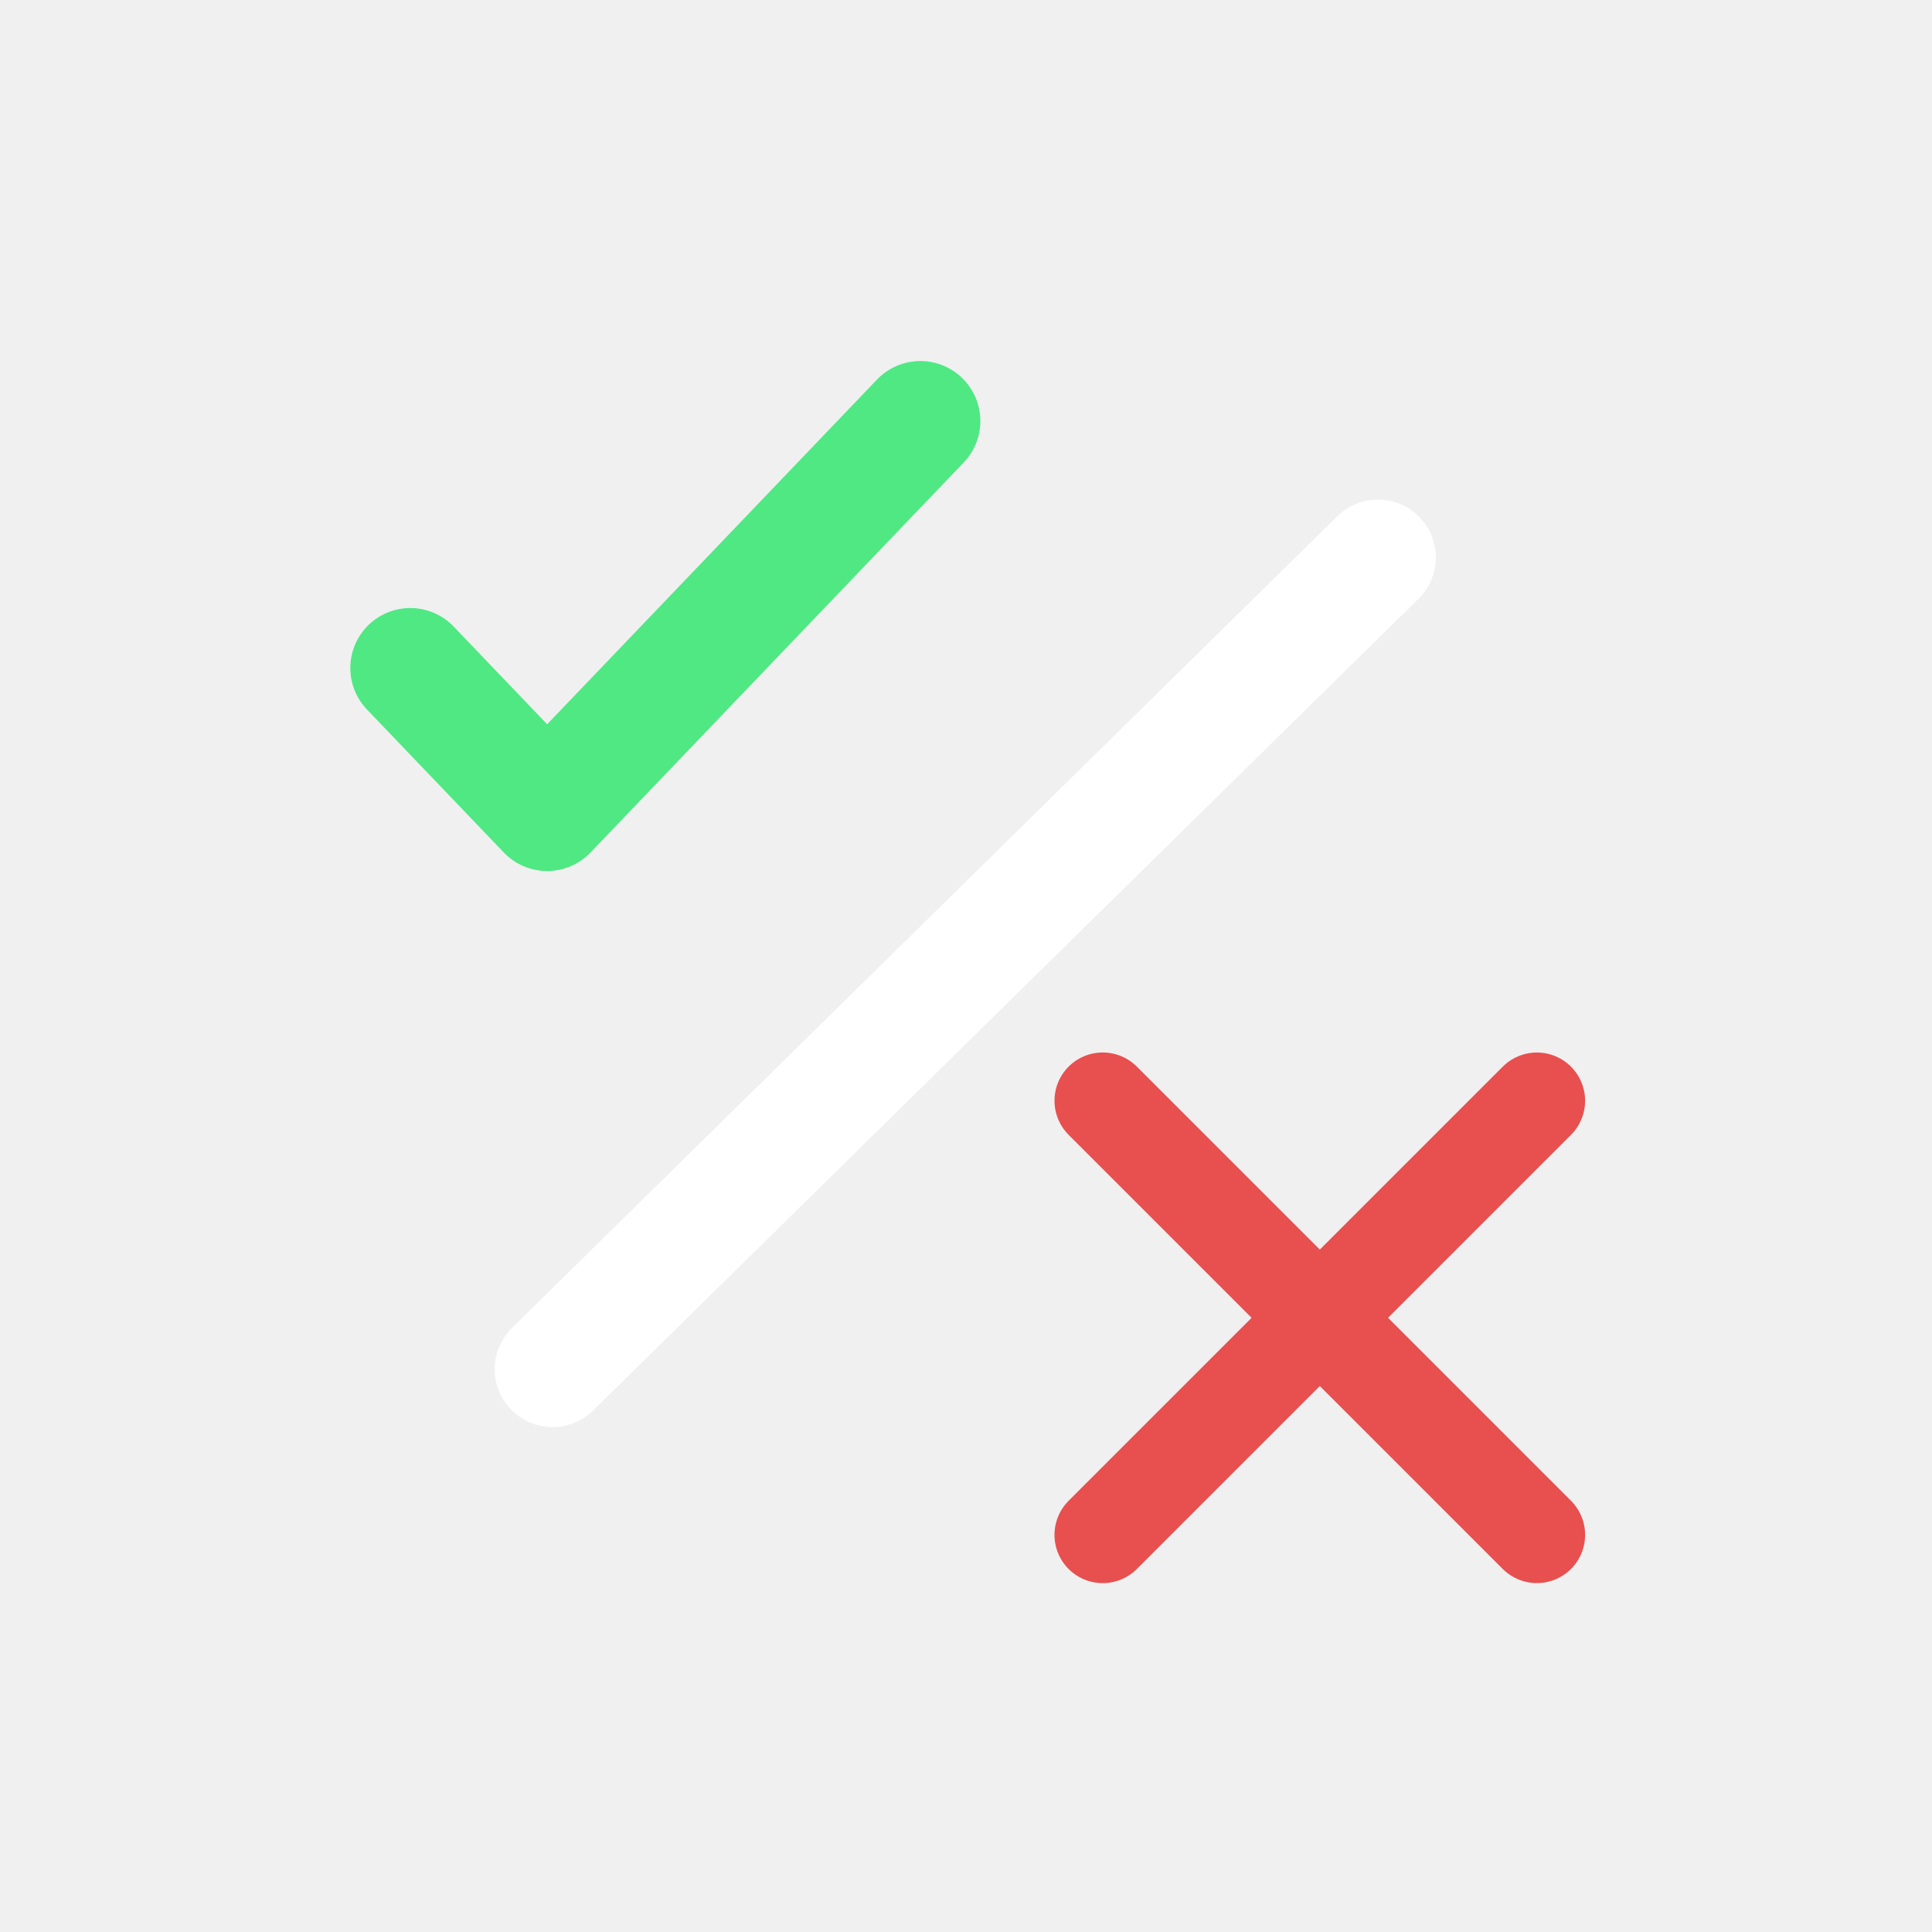
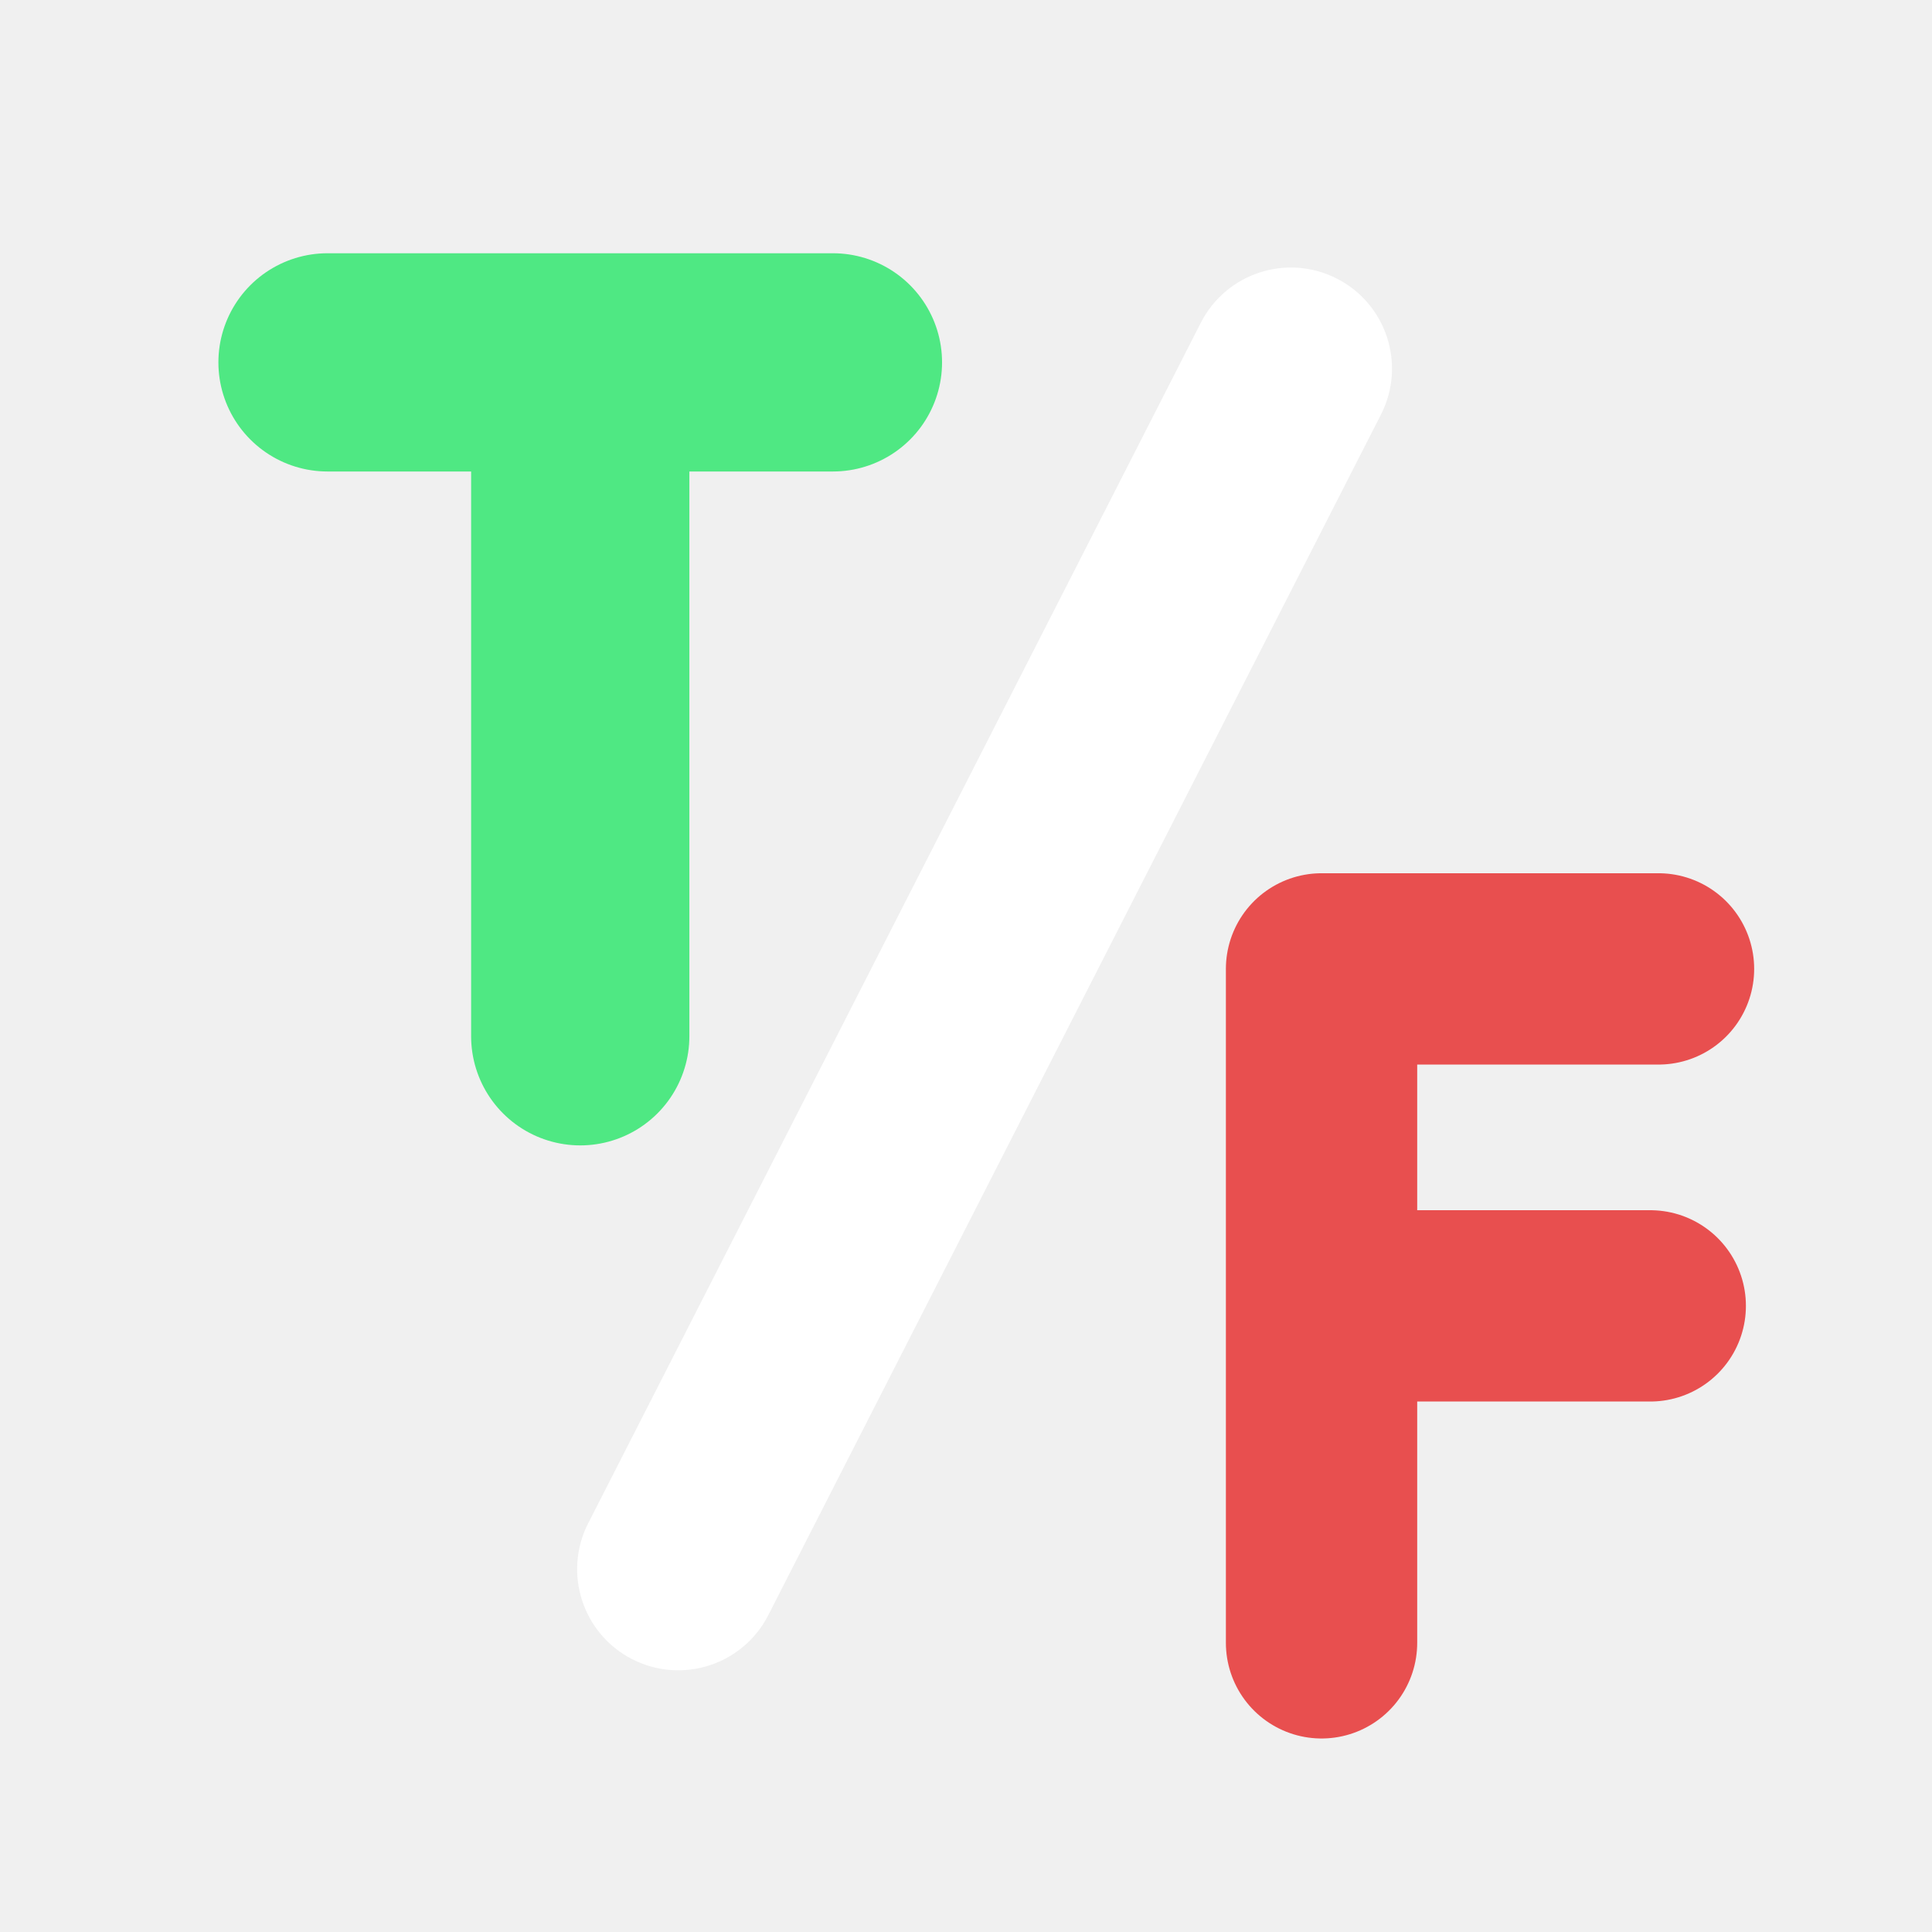
<svg xmlns="http://www.w3.org/2000/svg" width="48" height="48" viewBox="0 0 48 48" version="1.1" id="svg1" xml:space="preserve">
  <defs id="defs1" />
  <g id="layer1">
    <g style="fill:none" id="g2">
-       <path d="m 10.194,16.597 3.4,3.553 9.272,-9.69" stroke="#4fe883" stroke-width="4" stroke-linecap="round" stroke-linejoin="round" id="path1" style="stroke:#4fe883;stroke-width:2.981;stroke-dasharray:none;stroke-opacity:1" />
-       <path d="m 27.397,38.134 5.393,-5.393 5.393,-5.393 m 0,10.785 -5.393,-5.393 -5.393,-5.393" stroke="#4fe883" stroke-width="2.397" stroke-linecap="round" stroke-linejoin="round" id="path2" style="fill:none;stroke:#e84f4f;stroke-opacity:1" />
-       <rect style="fill:#ffffff;fill-opacity:1;stroke:none;stroke-width:5.75;stroke-linecap:butt;stroke-linejoin:round;stroke-miterlimit:5;stroke-dasharray:none;stroke-dashoffset:0;stroke-opacity:0;paint-order:stroke fill markers" id="rect6" width="2.876" height="31.637" x="32.442" y="-16.135" ry="1.438" transform="rotate(45.47822)" />
+       <path d="M 8.137,9.003 H 20.694 L 14.416,9.003 V 25.746" stroke="#4fe883" stroke-width="4" stroke-linecap="round" stroke-linejoin="round" id="path1" style="stroke:#4fe883;stroke-width:5.422;stroke-dasharray:none;stroke-opacity:1" />
+       <rect style="fill:#ffffff;fill-opacity:1;stroke:#ffffff;stroke-width:1.674;stroke-linecap:butt;stroke-linejoin:round;stroke-miterlimit:5;stroke-dasharray:none;stroke-dashoffset:0;stroke-opacity:1;paint-order:stroke fill markers" id="rect6" width="3.349" height="36.836" x="31.056" y="-8.095" ry="1.674" transform="rotate(27.0357)" />
+       <text xml:space="preserve" style="writing-mode:lr-tb;direction:ltr;fill:#e84f4f;fill-opacity:1;stroke:none;stroke-width:2.271;stroke-linecap:butt;stroke-linejoin:round;stroke-miterlimit:5;stroke-dasharray:none;stroke-dashoffset:0;stroke-opacity:1;paint-order:stroke fill markers" x="31" y="23" id="text8">
+         <tspan id="tspan8" x="31" y="23" />
+       </text>
+       <path style="fill:none;fill-opacity:1;stroke:#e84f4f;stroke-width:2.271;stroke-linecap:butt;stroke-linejoin:round;stroke-miterlimit:5;stroke-dasharray:none;stroke-dashoffset:0;stroke-opacity:1;paint-order:stroke fill markers" d="M 33.902,29 H 30 v 4 -8 h 4 -4 v 4 z" id="path8" transform="matrix(2.092941,0,0,2.092941,-29.9548,-28.25141)" />
    </g>
  </g>
</svg>
